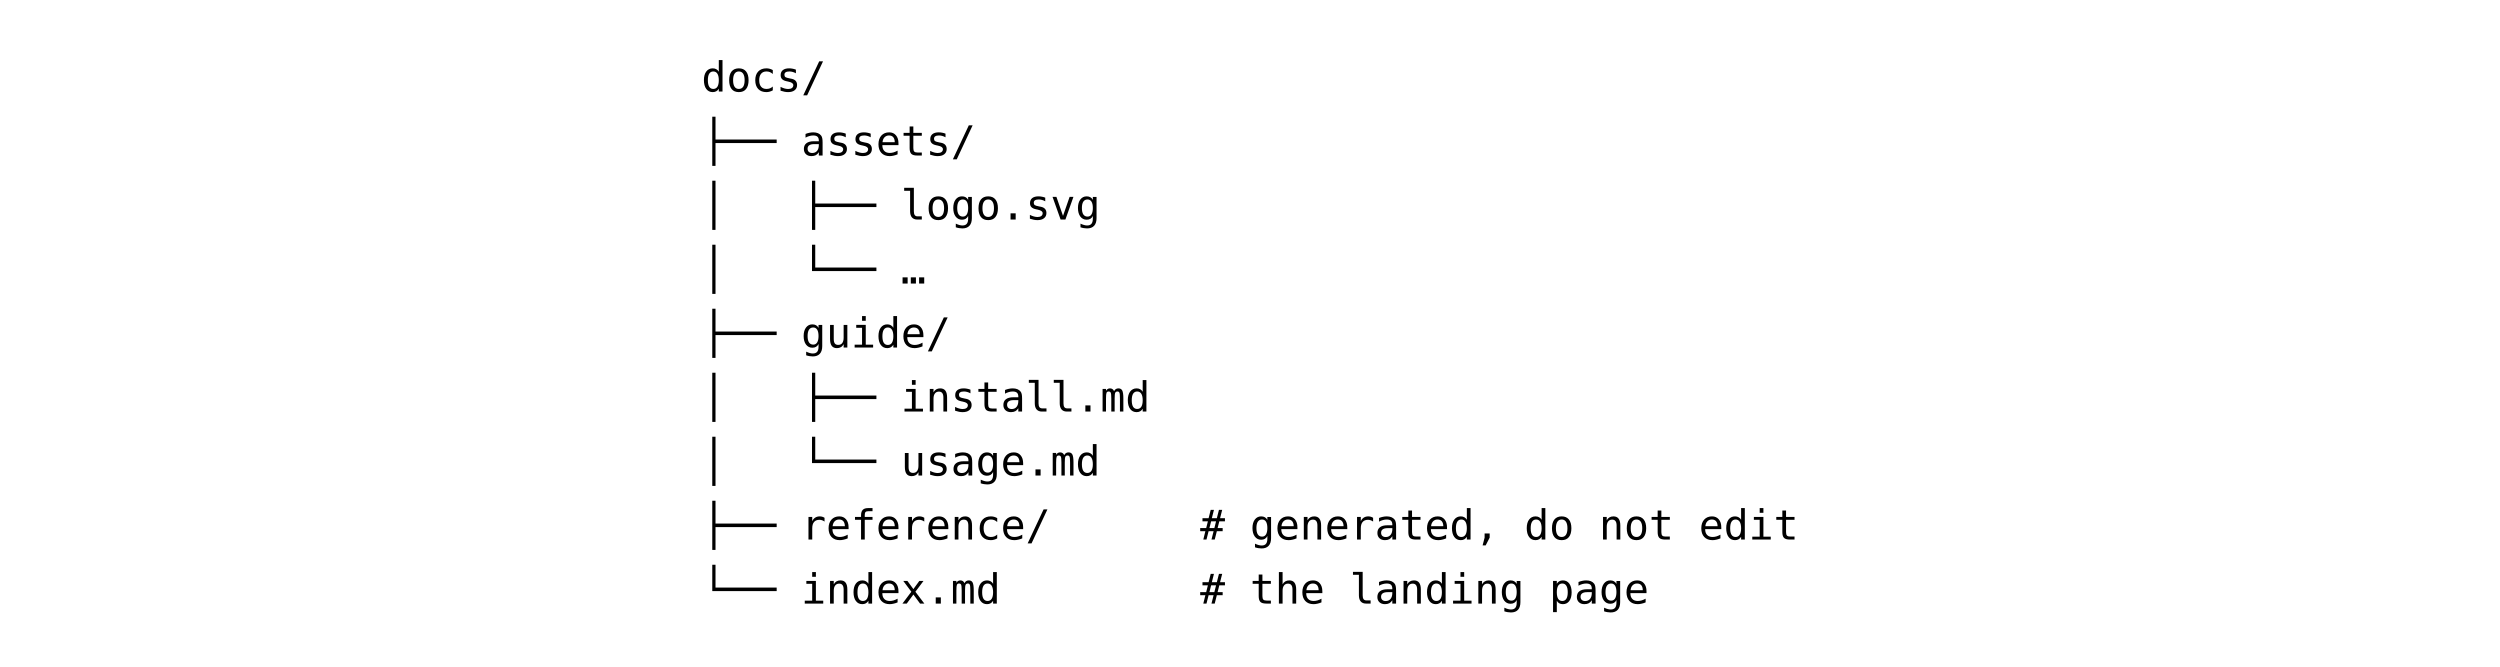
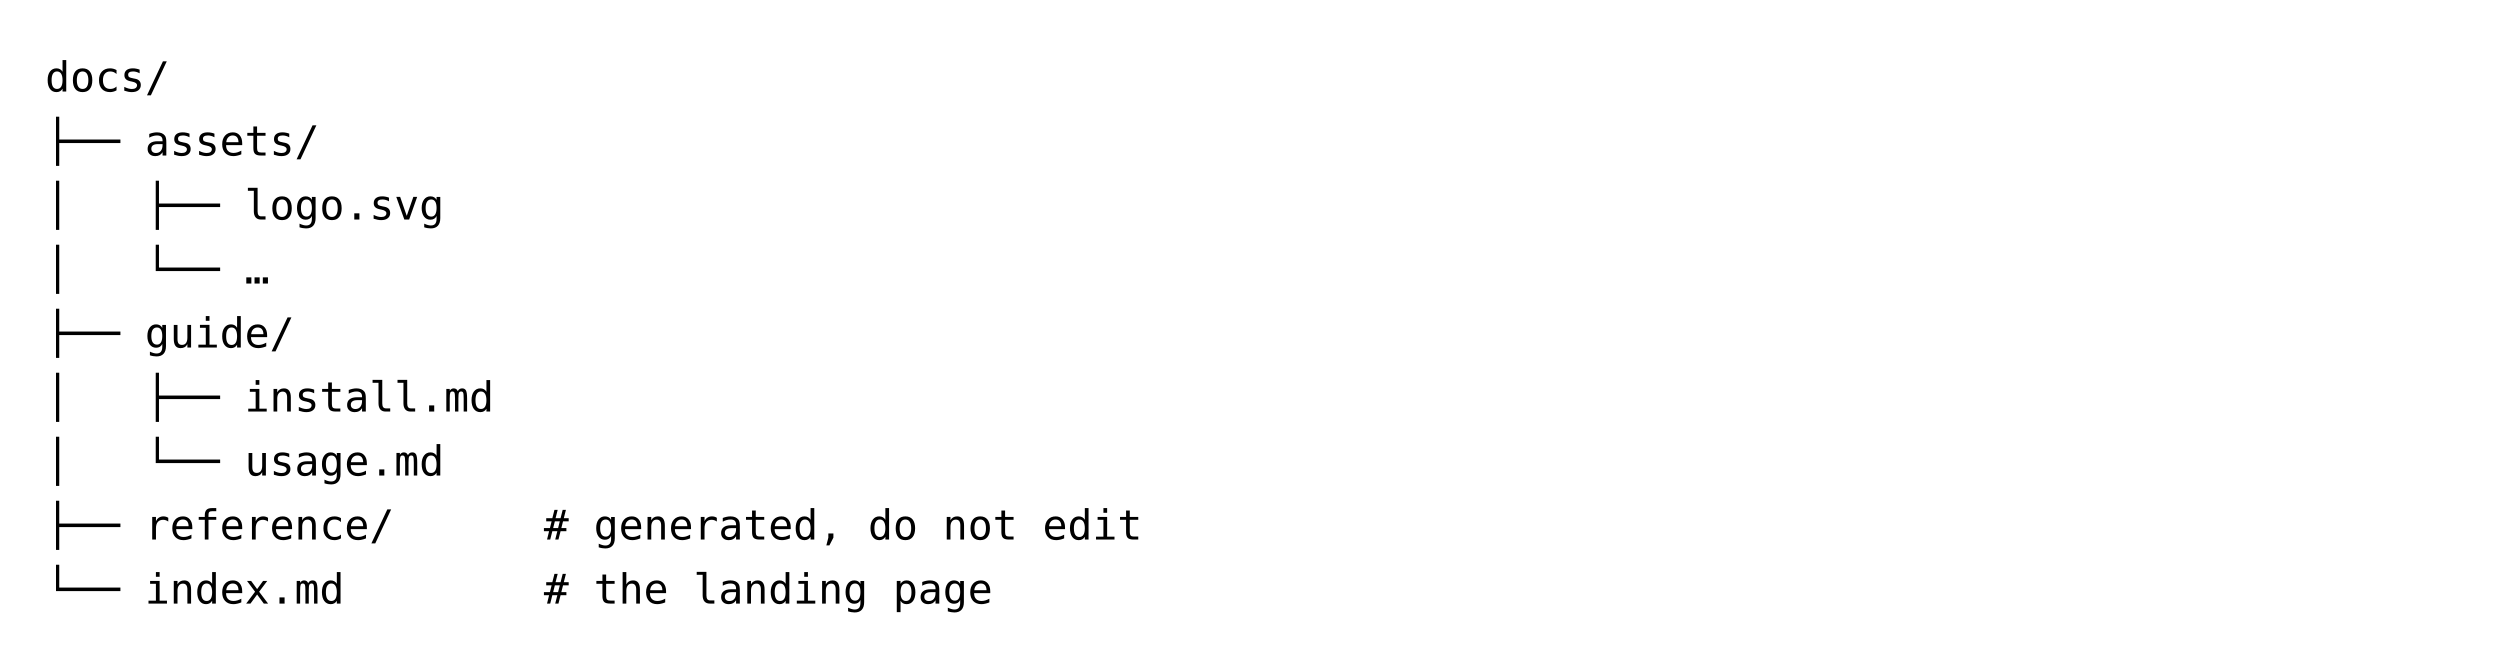
- <svg xmlns="http://www.w3.org/2000/svg" viewBox="0 0 664 177" role="img" aria-labelledby="dse264257987-title dse264257987-desc">
-   <text x="186.304" y="24.308" font-family="'DejaVu Sans Mono', monospace" font-size="11" fill="currentColor">docs/</text>
-   <text x="186.304" y="41.308" font-family="'DejaVu Sans Mono', monospace" font-size="11" fill="currentColor">├──</text>
-   <text x="212.794" y="41.308" font-family="'DejaVu Sans Mono', monospace" font-size="11" fill="currentColor">assets/</text>
-   <text x="186.304" y="58.308" font-family="'DejaVu Sans Mono', monospace" font-size="11" fill="currentColor">│</text>
-   <text x="212.794" y="58.308" font-family="'DejaVu Sans Mono', monospace" font-size="11" fill="currentColor">├──</text>
-   <text x="239.284" y="58.308" font-family="'DejaVu Sans Mono', monospace" font-size="11" fill="currentColor">logo.svg</text>
-   <text x="186.304" y="75.308" font-family="'DejaVu Sans Mono', monospace" font-size="11" fill="currentColor">│</text>
-   <text x="212.794" y="75.308" font-family="'DejaVu Sans Mono', monospace" font-size="11" fill="currentColor">└──</text>
-   <text x="239.284" y="75.308" font-family="'DejaVu Sans Mono', monospace" font-size="11" fill="currentColor">…</text>
-   <text x="186.304" y="92.308" font-family="'DejaVu Sans Mono', monospace" font-size="11" fill="currentColor">├──</text>
-   <text x="212.794" y="92.308" font-family="'DejaVu Sans Mono', monospace" font-size="11" fill="currentColor">guide/</text>
-   <text x="186.304" y="109.308" font-family="'DejaVu Sans Mono', monospace" font-size="11" fill="currentColor">│</text>
-   <text x="212.794" y="109.308" font-family="'DejaVu Sans Mono', monospace" font-size="11" fill="currentColor">├──</text>
-   <text x="239.284" y="109.308" font-family="'DejaVu Sans Mono', monospace" font-size="11" fill="currentColor">install.md</text>
-   <text x="186.304" y="126.308" font-family="'DejaVu Sans Mono', monospace" font-size="11" fill="currentColor">│</text>
-   <text x="212.794" y="126.308" font-family="'DejaVu Sans Mono', monospace" font-size="11" fill="currentColor">└──</text>
-   <text x="239.284" y="126.308" font-family="'DejaVu Sans Mono', monospace" font-size="11" fill="currentColor">usage.md</text>
-   <text x="186.304" y="143.308" font-family="'DejaVu Sans Mono', monospace" font-size="11" fill="currentColor">├──</text>
-   <text x="212.794" y="143.308" font-family="'DejaVu Sans Mono', monospace" font-size="11" fill="currentColor">reference/</text>
-   <text x="318.755" y="143.308" font-family="'DejaVu Sans Mono', monospace" font-size="11" fill="currentColor">#</text>
-   <text x="332" y="143.308" font-family="'DejaVu Sans Mono', monospace" font-size="11" fill="currentColor">generated,</text>
-   <text x="404.848" y="143.308" font-family="'DejaVu Sans Mono', monospace" font-size="11" fill="currentColor">do</text>
-   <text x="424.716" y="143.308" font-family="'DejaVu Sans Mono', monospace" font-size="11" fill="currentColor">not</text>
-   <text x="451.206" y="143.308" font-family="'DejaVu Sans Mono', monospace" font-size="11" fill="currentColor">edit</text>
-   <text x="186.304" y="160.308" font-family="'DejaVu Sans Mono', monospace" font-size="11" fill="currentColor">└──</text>
-   <text x="212.794" y="160.308" font-family="'DejaVu Sans Mono', monospace" font-size="11" fill="currentColor">index.md</text>
-   <text x="318.755" y="160.308" font-family="'DejaVu Sans Mono', monospace" font-size="11" fill="currentColor">#</text>
-   <text x="332" y="160.308" font-family="'DejaVu Sans Mono', monospace" font-size="11" fill="currentColor">the</text>
-   <text x="358.49" y="160.308" font-family="'DejaVu Sans Mono', monospace" font-size="11" fill="currentColor">landing</text>
-   <text x="411.471" y="160.308" font-family="'DejaVu Sans Mono', monospace" font-size="11" fill="currentColor">page</text>
+ <svg xmlns="http://www.w3.org/2000/svg" viewBox="0 0 664 177" role="img" aria-labelledby="ds4875929982-title ds4875929982-desc">
+   <text x="12" y="24.308" font-family="'DejaVu Sans Mono', monospace" font-size="11" fill="currentColor">docs/</text>
+   <text x="12" y="41.308" font-family="'DejaVu Sans Mono', monospace" font-size="11" fill="currentColor">├──</text>
+   <text x="38.49" y="41.308" font-family="'DejaVu Sans Mono', monospace" font-size="11" fill="currentColor">assets/</text>
+   <text x="12" y="58.308" font-family="'DejaVu Sans Mono', monospace" font-size="11" fill="currentColor">│</text>
+   <text x="38.49" y="58.308" font-family="'DejaVu Sans Mono', monospace" font-size="11" fill="currentColor">├──</text>
+   <text x="64.98" y="58.308" font-family="'DejaVu Sans Mono', monospace" font-size="11" fill="currentColor">logo.svg</text>
+   <text x="12" y="75.308" font-family="'DejaVu Sans Mono', monospace" font-size="11" fill="currentColor">│</text>
+   <text x="38.49" y="75.308" font-family="'DejaVu Sans Mono', monospace" font-size="11" fill="currentColor">└──</text>
+   <text x="64.98" y="75.308" font-family="'DejaVu Sans Mono', monospace" font-size="11" fill="currentColor">…</text>
+   <text x="12" y="92.308" font-family="'DejaVu Sans Mono', monospace" font-size="11" fill="currentColor">├──</text>
+   <text x="38.49" y="92.308" font-family="'DejaVu Sans Mono', monospace" font-size="11" fill="currentColor">guide/</text>
+   <text x="12" y="109.308" font-family="'DejaVu Sans Mono', monospace" font-size="11" fill="currentColor">│</text>
+   <text x="38.49" y="109.308" font-family="'DejaVu Sans Mono', monospace" font-size="11" fill="currentColor">├──</text>
+   <text x="64.98" y="109.308" font-family="'DejaVu Sans Mono', monospace" font-size="11" fill="currentColor">install.md</text>
+   <text x="12" y="126.308" font-family="'DejaVu Sans Mono', monospace" font-size="11" fill="currentColor">│</text>
+   <text x="38.49" y="126.308" font-family="'DejaVu Sans Mono', monospace" font-size="11" fill="currentColor">└──</text>
+   <text x="64.98" y="126.308" font-family="'DejaVu Sans Mono', monospace" font-size="11" fill="currentColor">usage.md</text>
+   <text x="12" y="143.308" font-family="'DejaVu Sans Mono', monospace" font-size="11" fill="currentColor">├──</text>
+   <text x="38.49" y="143.308" font-family="'DejaVu Sans Mono', monospace" font-size="11" fill="currentColor">reference/</text>
+   <text x="144.451" y="143.308" font-family="'DejaVu Sans Mono', monospace" font-size="11" fill="currentColor">#</text>
+   <text x="157.696" y="143.308" font-family="'DejaVu Sans Mono', monospace" font-size="11" fill="currentColor">generated,</text>
+   <text x="230.544" y="143.308" font-family="'DejaVu Sans Mono', monospace" font-size="11" fill="currentColor">do</text>
+   <text x="250.412" y="143.308" font-family="'DejaVu Sans Mono', monospace" font-size="11" fill="currentColor">not</text>
+   <text x="276.902" y="143.308" font-family="'DejaVu Sans Mono', monospace" font-size="11" fill="currentColor">edit</text>
+   <text x="12" y="160.308" font-family="'DejaVu Sans Mono', monospace" font-size="11" fill="currentColor">└──</text>
+   <text x="38.49" y="160.308" font-family="'DejaVu Sans Mono', monospace" font-size="11" fill="currentColor">index.md</text>
+   <text x="144.451" y="160.308" font-family="'DejaVu Sans Mono', monospace" font-size="11" fill="currentColor">#</text>
+   <text x="157.696" y="160.308" font-family="'DejaVu Sans Mono', monospace" font-size="11" fill="currentColor">the</text>
+   <text x="184.187" y="160.308" font-family="'DejaVu Sans Mono', monospace" font-size="11" fill="currentColor">landing</text>
+   <text x="237.167" y="160.308" font-family="'DejaVu Sans Mono', monospace" font-size="11" fill="currentColor">page</text>
</svg>
